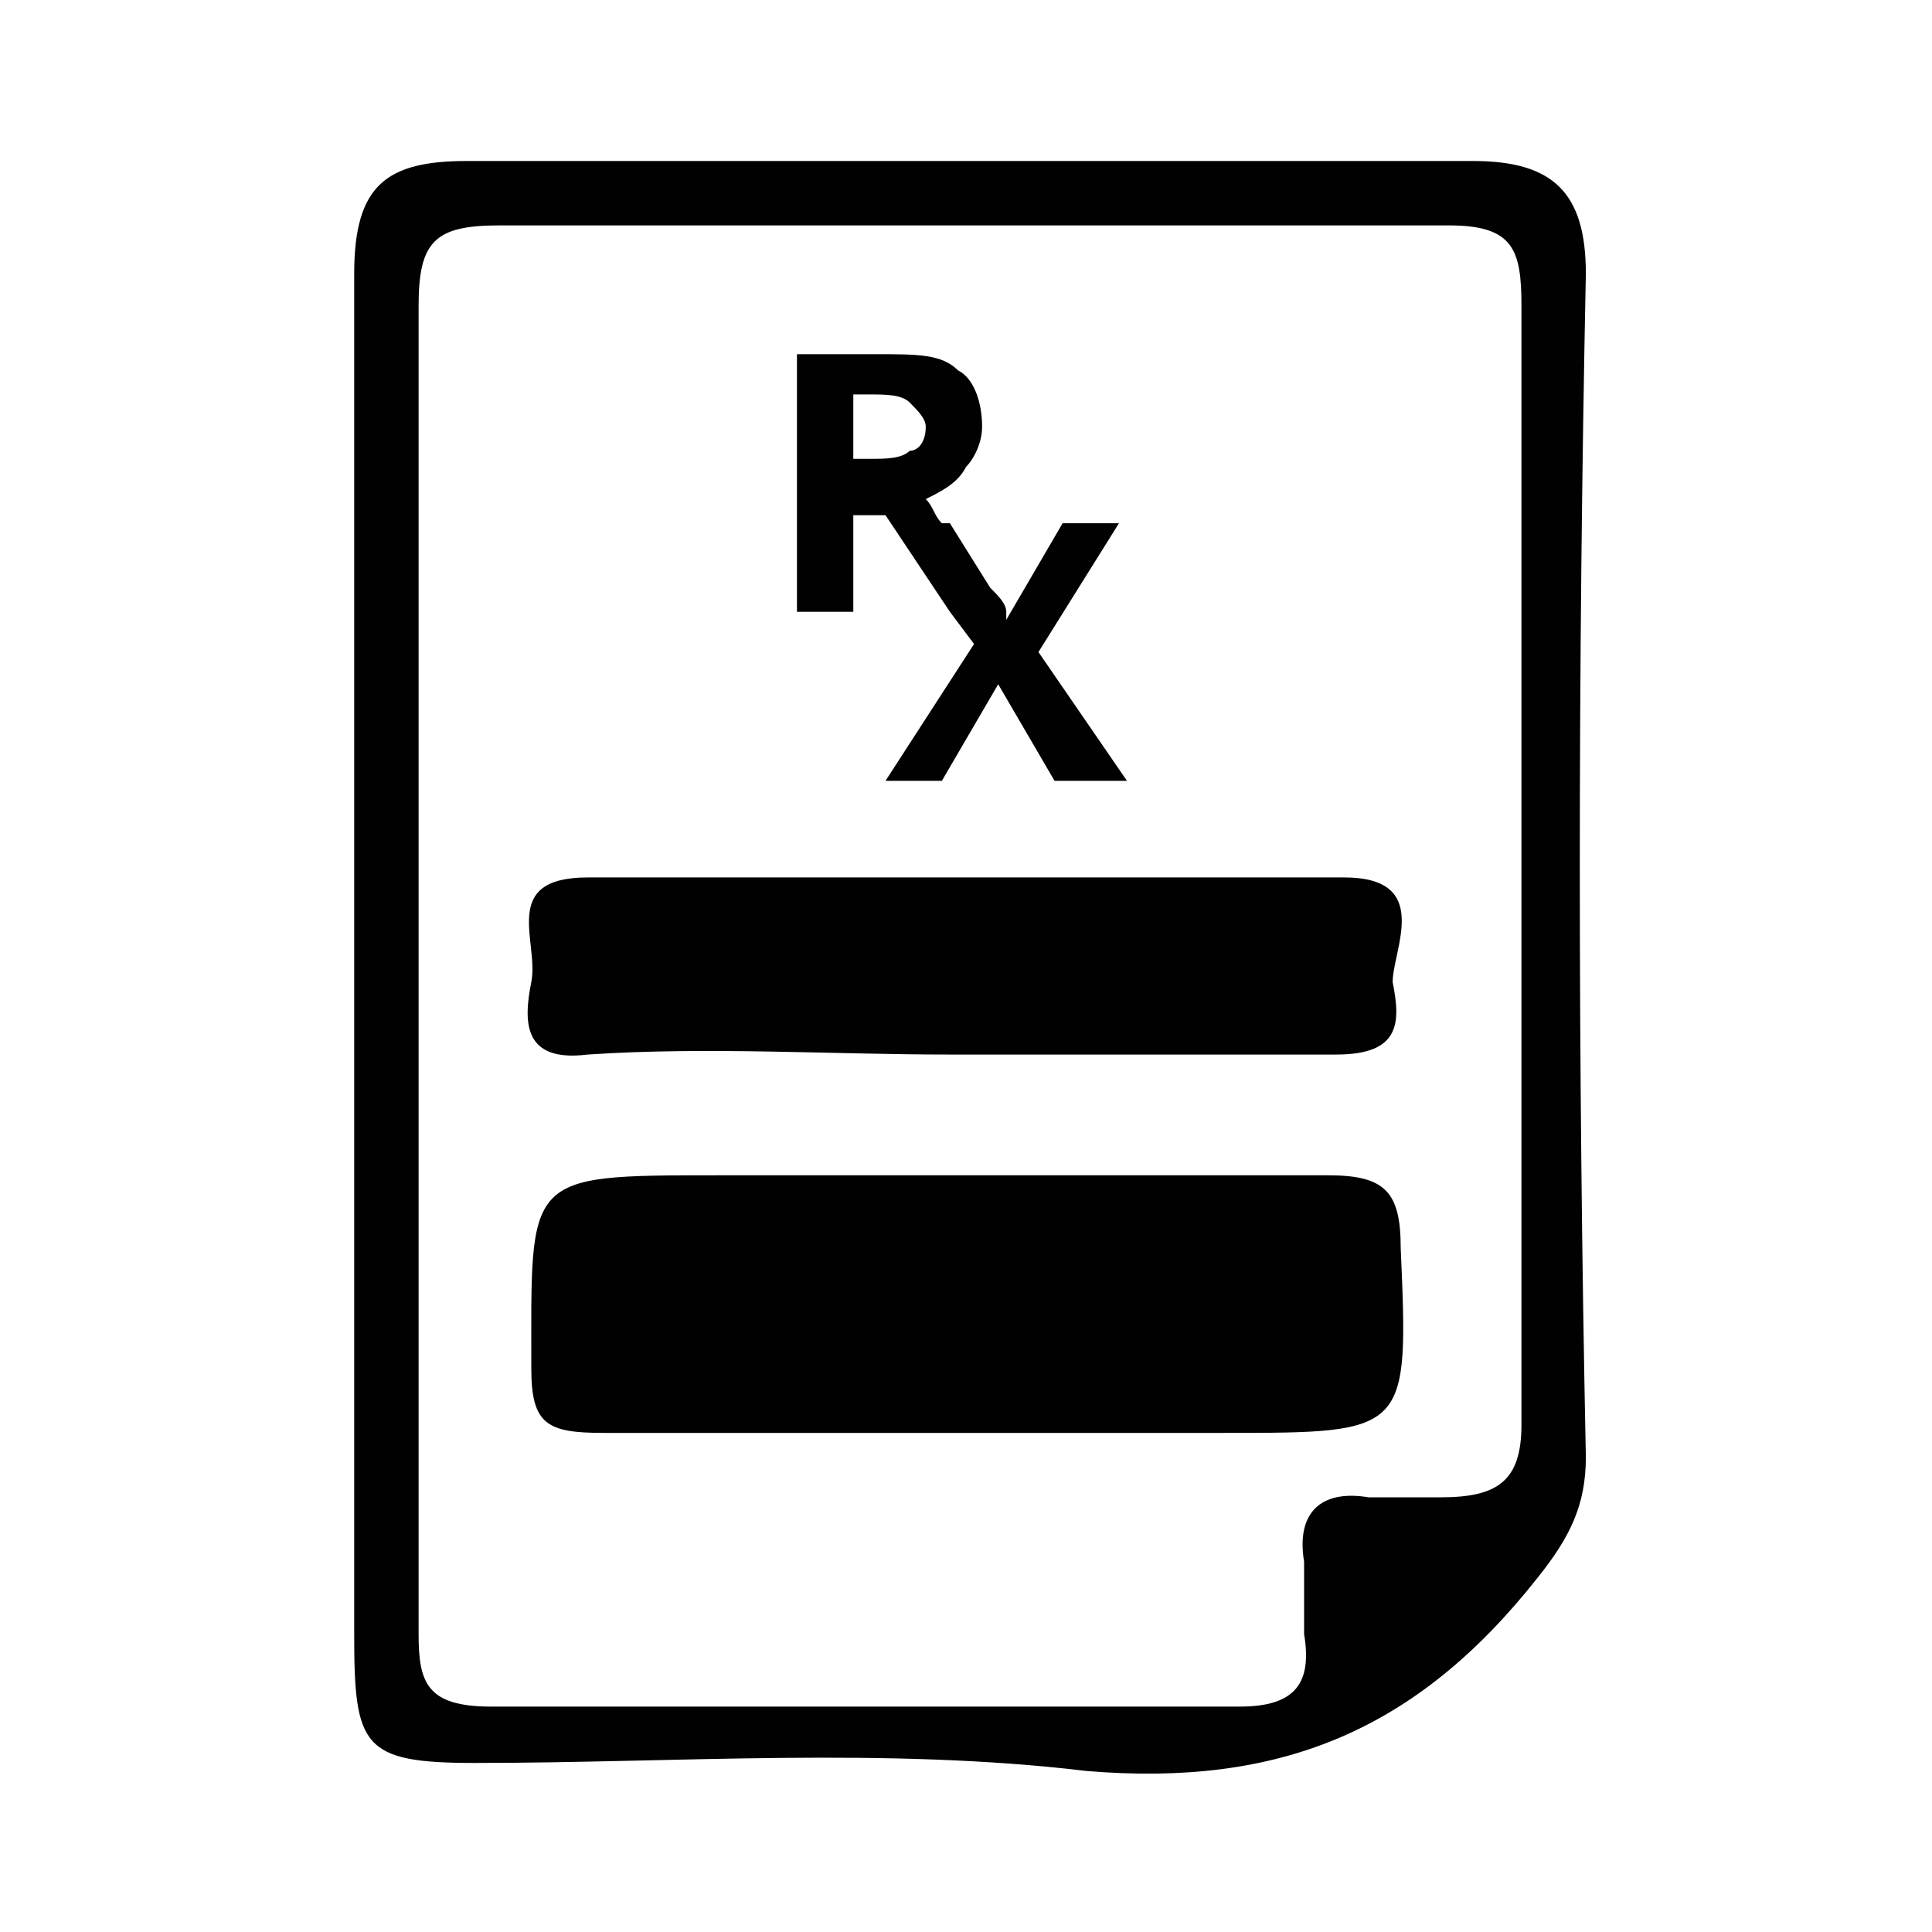
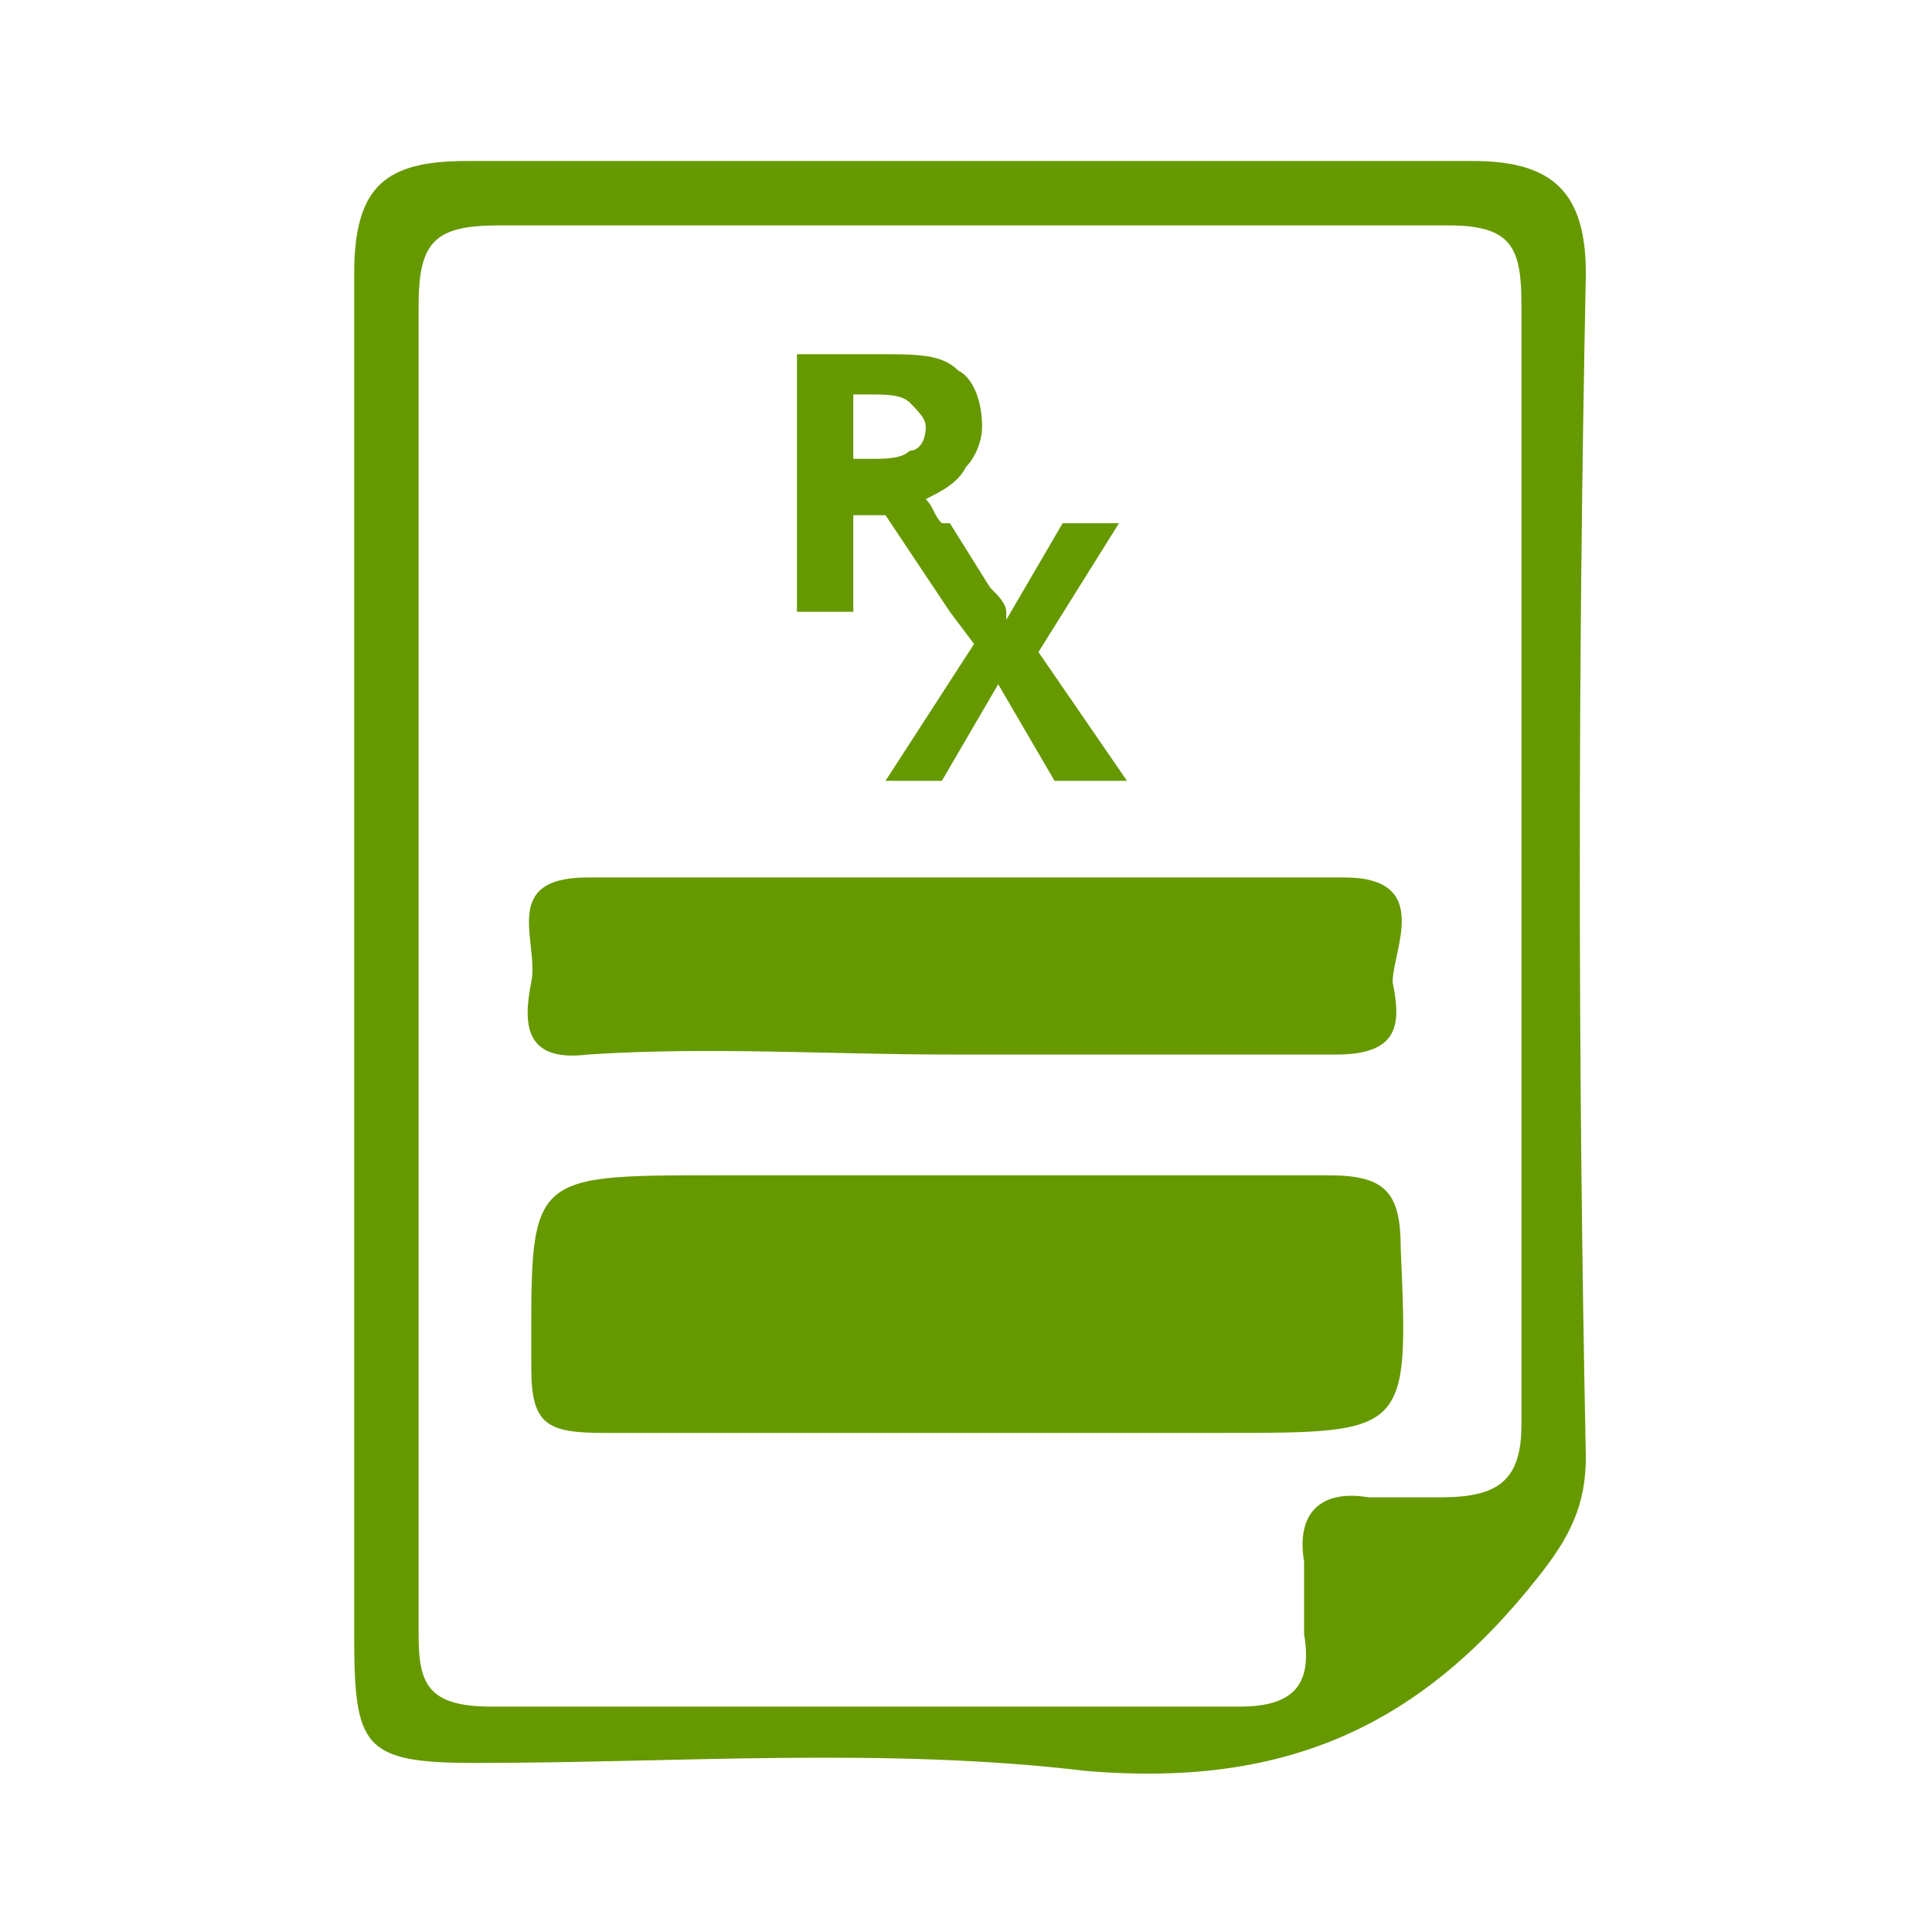
<svg xmlns="http://www.w3.org/2000/svg" version="1.1" id="Layer_1" x="0px" y="0px" viewBox="0 0 24 24" style="enable-background:new 0 0 24 24;" xml:space="preserve">
  <style type="text/css">
- 	.st0{fill:#010101;}
+ 	.st0{fill:#669900;}
</style>
  <g>
-     <path class="st0" d="M10.6,6.4H11l0.8,1.2h0L12.1,8L11,9.7h0.7l0.7-1.2l0.7,1.2H14l-1.1-1.6l1-1.6h-0.7l-0.7,1.2l0-0.1h0   c0-0.1-0.1-0.2-0.2-0.3l-0.5-0.8h-0.1c-0.1-0.1-0.1-0.2-0.2-0.3C11.7,6.1,11.9,6,12,5.8c0.1-0.1,0.2-0.3,0.2-0.5   c0-0.3-0.1-0.6-0.3-0.7c-0.2-0.2-0.5-0.2-1-0.2H9.9v3.2h0.7V6.4z M10.6,4.9h0.2c0.2,0,0.4,0,0.5,0.1c0.1,0.1,0.2,0.2,0.2,0.3   c0,0.2-0.1,0.3-0.2,0.3c-0.1,0.1-0.3,0.1-0.5,0.1h-0.2V4.9z" />
-     <path class="st0" d="M19.7,3.4c0-1-0.4-1.4-1.4-1.4C14.1,2,9.9,2,5.8,2c-1,0-1.4,0.3-1.4,1.4c0,2.8,0,5.7,0,8.5c0,0,0,0,0,0   c0,2.8,0,5.6,0,8.4c0,1.4,0.1,1.6,1.5,1.6c2.5,0,5.1-0.2,7.6,0.1c2.4,0.2,4.1-0.5,5.6-2.4c0.4-0.5,0.6-0.9,0.6-1.5   C19.6,13.2,19.6,8.3,19.7,3.4z M17.9,18.6c-0.3,0-0.6,0-0.9,0c-0.6-0.1-0.9,0.2-0.8,0.8c0,0.3,0,0.6,0,0.9c0.1,0.6-0.1,0.9-0.8,0.9   c-3.1,0-6.2,0-9.3,0c-0.8,0-0.9-0.3-0.9-0.9c0-2.7,0-5.5,0-8.2c0-2.8,0-5.5,0-8.3c0-0.8,0.2-1,1-1c3.9,0,7.9,0,11.8,0   c0.8,0,0.9,0.3,0.9,1c0,4.6,0,9.3,0,13.9C18.9,18.4,18.6,18.6,17.9,18.6z" />
+     <path class="st0" d="M10.6,6.4H11l0.8,1.2l0,0L12.1,8L11,9.7h0.7l0.7-1.2l0.7,1.2H14l-1.1-1.6l1-1.6h-0.7l-0.7,1.2V7.6l0,0   c0-0.1-0.1-0.2-0.2-0.3l-0.5-0.8h-0.1c-0.1-0.1-0.1-0.2-0.2-0.3C11.7,6.1,11.9,6,12,5.8c0.1-0.1,0.2-0.3,0.2-0.5   c0-0.3-0.1-0.6-0.3-0.7c-0.2-0.2-0.5-0.2-1-0.2h-1v3.2h0.7C10.6,7.6,10.6,6.4,10.6,6.4z M10.6,4.9h0.2c0.2,0,0.4,0,0.5,0.1   s0.2,0.2,0.2,0.3c0,0.2-0.1,0.3-0.2,0.3c-0.1,0.1-0.3,0.1-0.5,0.1h-0.2V4.9z" />
+     <path class="st0" d="M19.7,3.4c0-1-0.4-1.4-1.4-1.4C14.1,2,9.9,2,5.8,2c-1,0-1.4,0.3-1.4,1.4c0,2.8,0,5.7,0,8.5l0,0   c0,2.8,0,5.6,0,8.4c0,1.4,0.1,1.6,1.5,1.6c2.5,0,5.1-0.2,7.6,0.1c2.4,0.2,4.1-0.5,5.6-2.4c0.4-0.5,0.6-0.9,0.6-1.5   C19.6,13.2,19.6,8.3,19.7,3.4z M17.9,18.6c-0.3,0-0.6,0-0.9,0c-0.6-0.1-0.9,0.2-0.8,0.8c0,0.3,0,0.6,0,0.9c0.1,0.6-0.1,0.9-0.8,0.9   c-3.1,0-6.2,0-9.3,0c-0.8,0-0.9-0.3-0.9-0.9c0-2.7,0-5.5,0-8.2c0-2.8,0-5.5,0-8.3c0-0.8,0.2-1,1-1c3.9,0,7.9,0,11.8,0   c0.8,0,0.9,0.3,0.9,1c0,4.6,0,9.3,0,13.9C18.9,18.4,18.6,18.6,17.9,18.6z" />
    <path class="st0" d="M16.5,14.6c-2.5,0-5.1,0-7.6,0c-2.4,0-2.3,0-2.3,2.4c0,0.7,0.2,0.8,0.9,0.8c1.5,0,3,0,4.5,0c1.1,0,2.1,0,3.2,0   c2.3,0,2.3,0,2.2-2.3C17.4,14.8,17.2,14.6,16.5,14.6z" />
-     <path class="st0" d="M16.7,10.9c-3.1,0-6.3,0-9.4,0c-1.1,0-0.6,0.8-0.7,1.3c-0.1,0.5-0.1,1,0.7,0.9c1.5-0.1,3,0,4.5,0   c1.6,0,3.2,0,4.8,0c0.8,0,0.8-0.4,0.7-0.9C17.3,11.8,17.8,10.9,16.7,10.9z" />
+     <path class="st0" d="M16.7,10.9c-3.1,0-6.3,0-9.4,0c-1.1,0-0.6,0.8-0.7,1.3s-0.1,1,0.7,0.9c1.5-0.1,3,0,4.5,0c1.6,0,3.2,0,4.8,0   c0.8,0,0.8-0.4,0.7-0.9C17.3,11.8,17.8,10.9,16.7,10.9z" />
  </g>
</svg>
